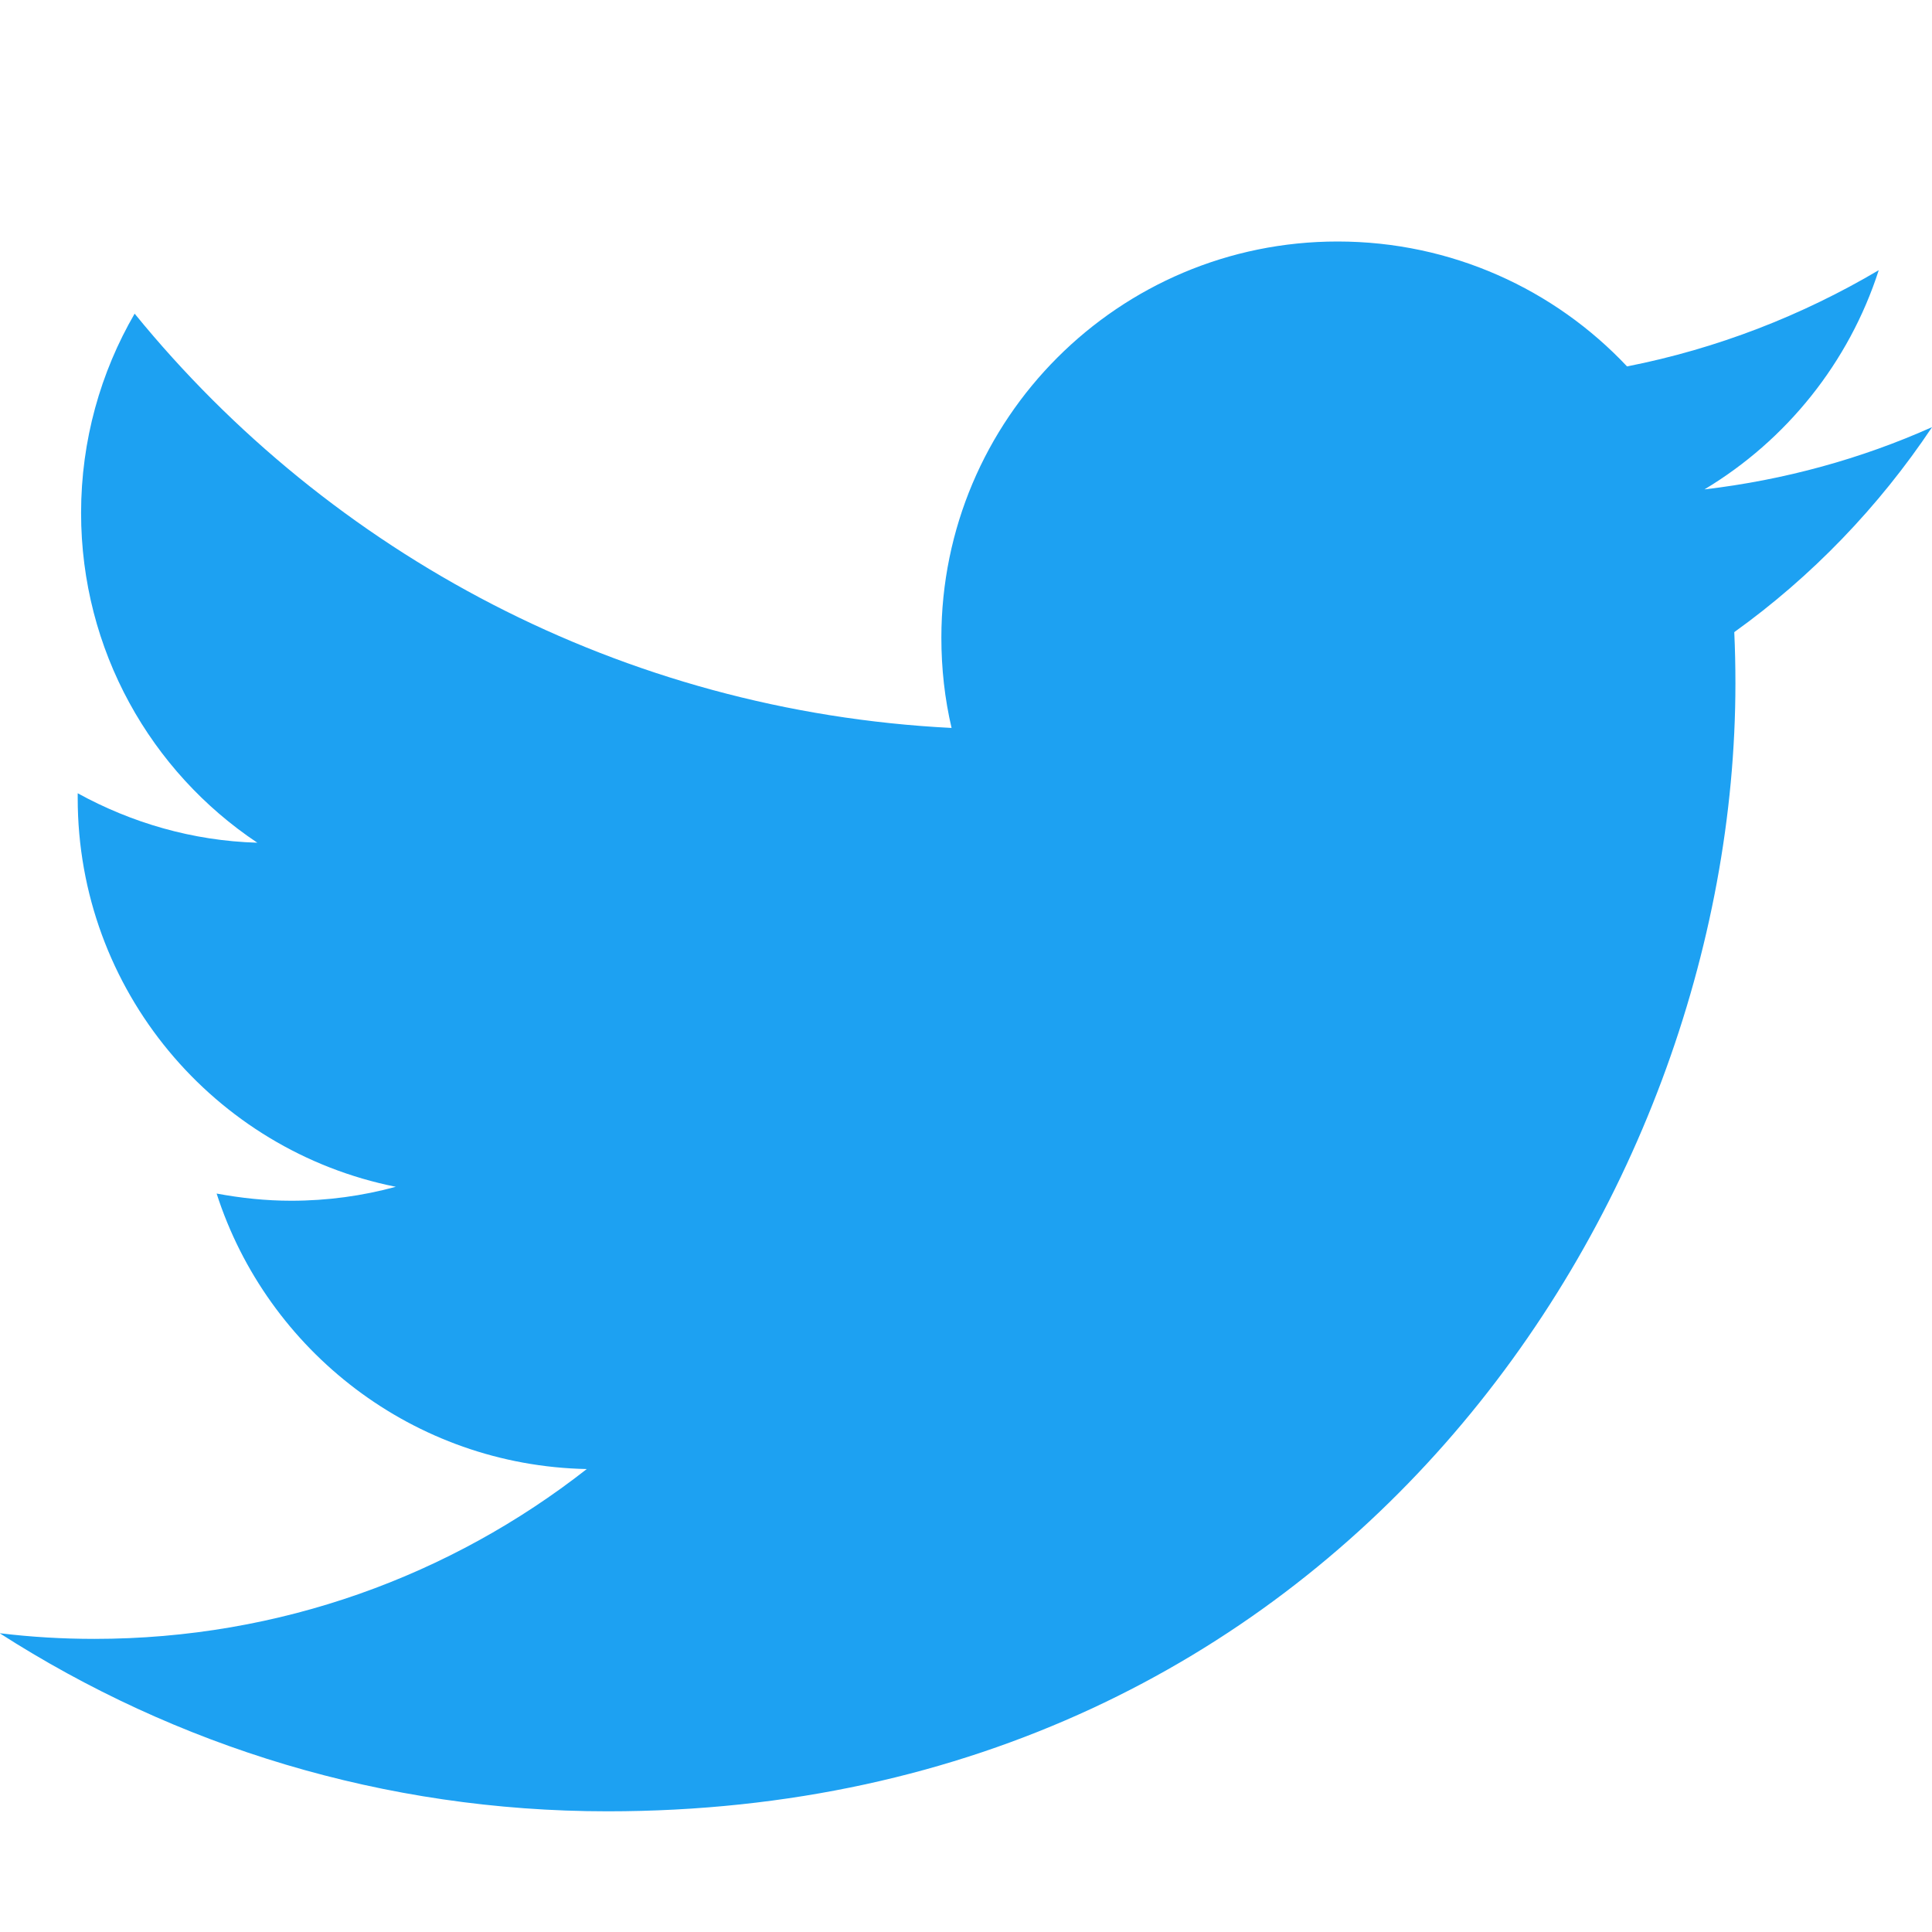
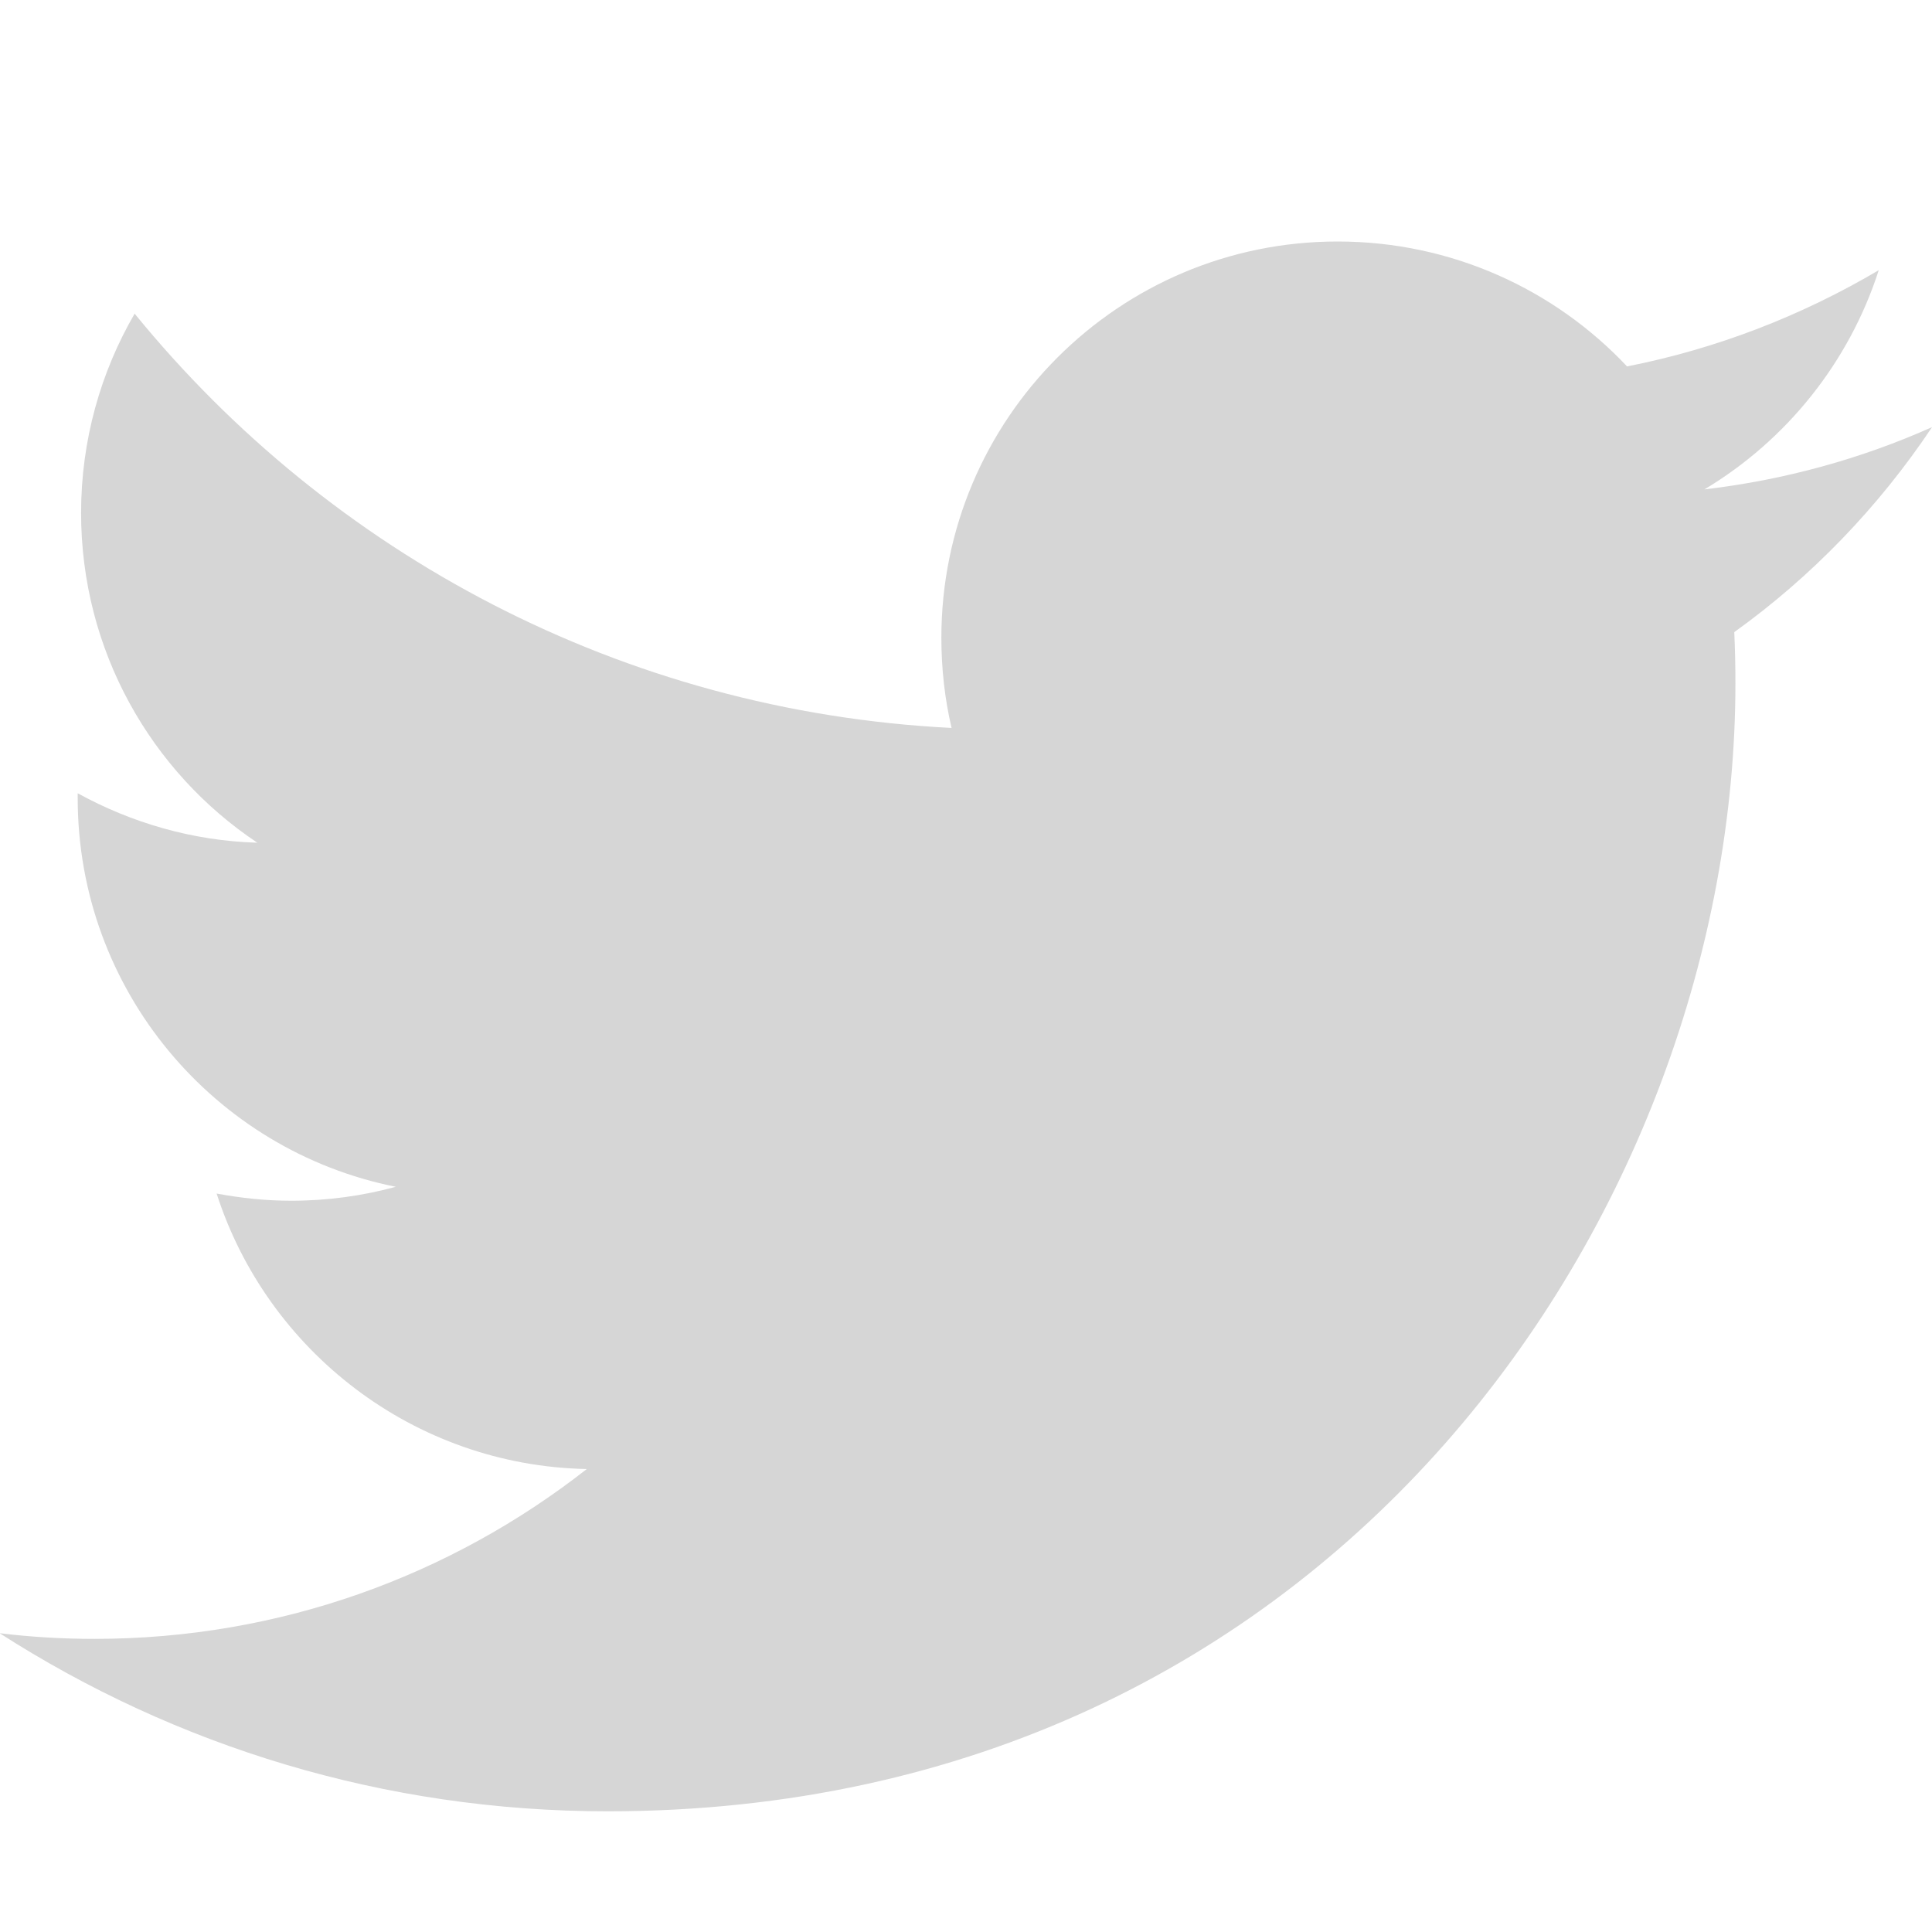
<svg xmlns="http://www.w3.org/2000/svg" version="1.1" width="32" height="32" viewBox="0 0 32 32">
-   <path fill="#1da1f2" d="M32 7.075c-1.175 0.525-2.444 0.875-3.769 1.031 1.356-0.813 2.394-2.1 2.887-3.631-1.269 0.75-2.675 1.3-4.169 1.594-1.2-1.275-2.906-2.069-4.794-2.069-3.625 0-6.563 2.938-6.563 6.563 0 0.512 0.056 1.012 0.169 1.494-5.456-0.275-10.294-2.888-13.531-6.862-0.563 0.969-0.887 2.1-0.887 3.3 0 2.275 1.156 4.287 2.919 5.463-1.075-0.031-2.087-0.331-2.975-0.819 0 0.025 0 0.056 0 0.081 0 3.181 2.263 5.838 5.269 6.437-0.55 0.15-1.131 0.231-1.731 0.231-0.425 0-0.831-0.044-1.237-0.119 0.838 2.606 3.263 4.506 6.131 4.563-2.25 1.762-5.075 2.813-8.156 2.813-0.531 0-1.050-0.031-1.569-0.094 2.913 1.869 6.362 2.95 10.069 2.95 12.075 0 18.681-10.006 18.681-18.681 0-0.287-0.006-0.569-0.019-0.85 1.281-0.919 2.394-2.075 3.275-3.394z" />
+   <path fill="#d6d6d6" d="M32 7.075c-1.175 0.525-2.444 0.875-3.769 1.031 1.356-0.813 2.394-2.1 2.887-3.631-1.269 0.75-2.675 1.3-4.169 1.594-1.2-1.275-2.906-2.069-4.794-2.069-3.625 0-6.563 2.938-6.563 6.563 0 0.512 0.056 1.012 0.169 1.494-5.456-0.275-10.294-2.888-13.531-6.862-0.563 0.969-0.887 2.1-0.887 3.3 0 2.275 1.156 4.287 2.919 5.463-1.075-0.031-2.087-0.331-2.975-0.819 0 0.025 0 0.056 0 0.081 0 3.181 2.263 5.838 5.269 6.437-0.55 0.15-1.131 0.231-1.731 0.231-0.425 0-0.831-0.044-1.237-0.119 0.838 2.606 3.263 4.506 6.131 4.563-2.25 1.762-5.075 2.813-8.156 2.813-0.531 0-1.050-0.031-1.569-0.094 2.913 1.869 6.362 2.95 10.069 2.95 12.075 0 18.681-10.006 18.681-18.681 0-0.287-0.006-0.569-0.019-0.85 1.281-0.919 2.394-2.075 3.275-3.394z" />
</svg>
